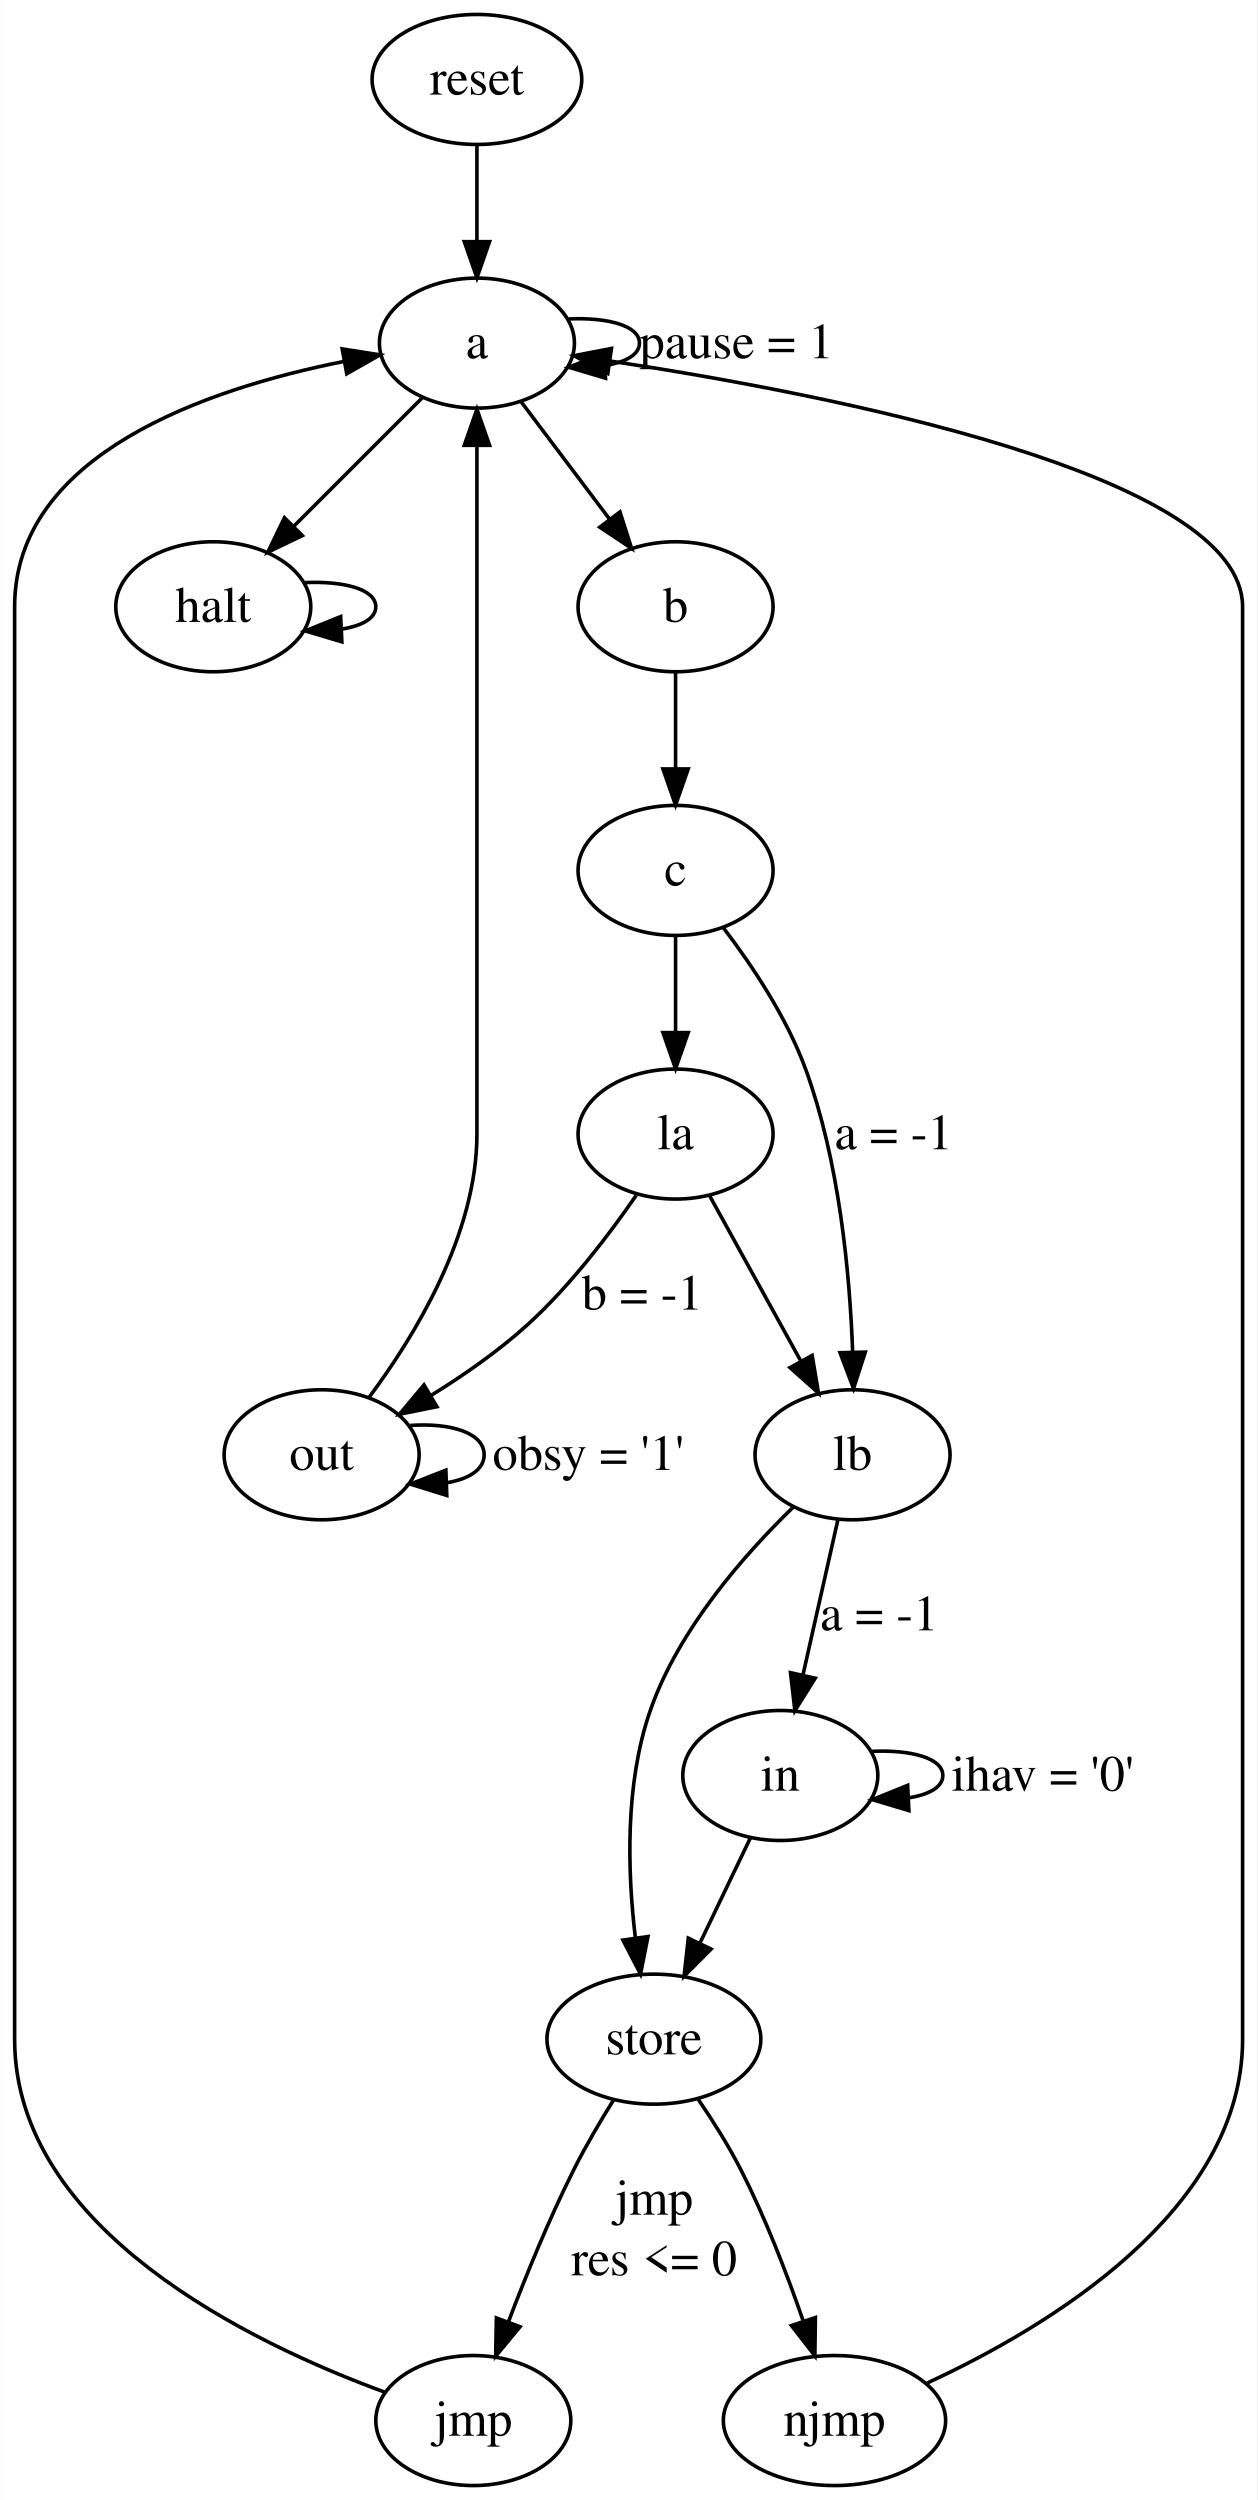
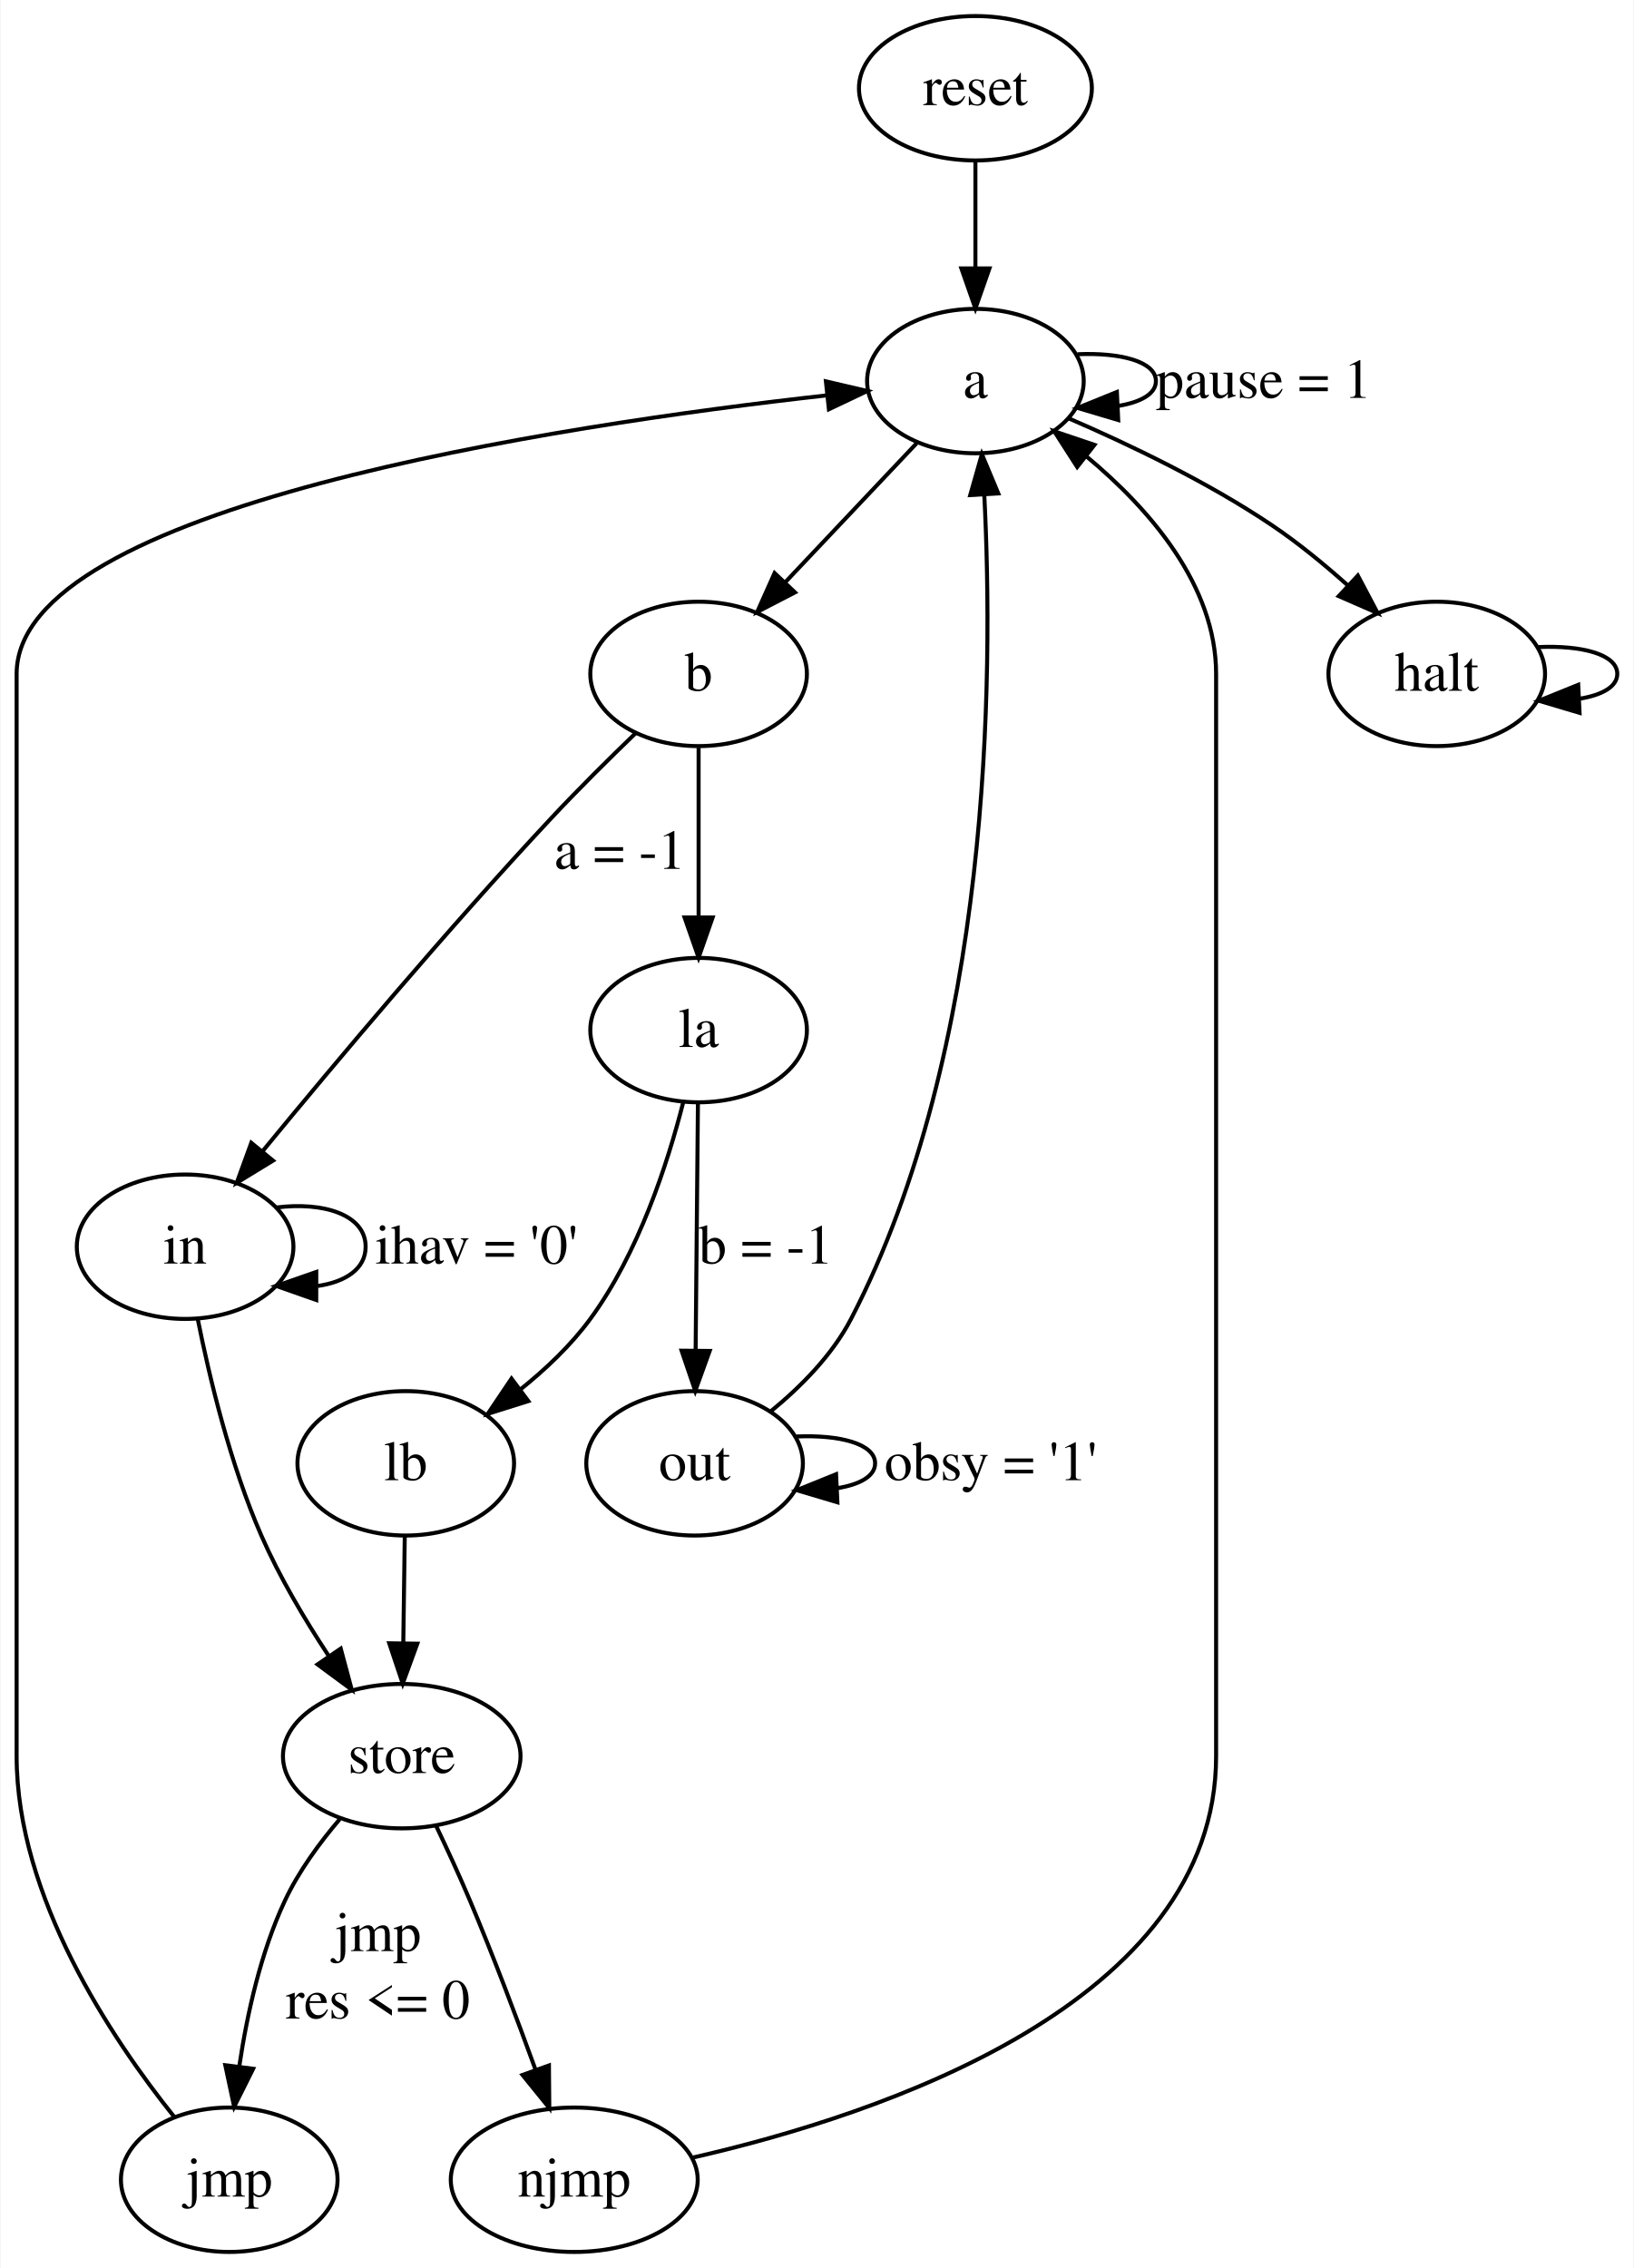
- <svg xmlns="http://www.w3.org/2000/svg" width="348pt" height="692pt" viewBox="0.00 0.00 348.00 692.20">
-   <g id="graph0" class="graph" transform="scale(1 1) rotate(0) translate(4 688.2)">
-     <polygon fill="#ffffff" stroke="transparent" points="-4,4 -4,-688.2 344,-688.2 344,4 -4,4" />
+ <svg xmlns="http://www.w3.org/2000/svg" width="407pt" height="565pt" viewBox="0.00 0.00 407.00 565.40">
+   <g id="graph0" class="graph" transform="scale(1 1) rotate(0) translate(4 561.4)">
+     <polygon fill="#ffffff" stroke="transparent" points="-4,4 -4,-561.4 403,-561.4 403,4 -4,4" />
    <g id="node1" class="node">
-       <ellipse fill="none" stroke="#000000" cx="128" cy="-666.2" rx="29.03" ry="18" />
-       <text text-anchor="middle" x="128" y="-662" font-family="Times,serif" font-size="14.00" fill="#000000">reset</text>
+       <ellipse fill="none" stroke="#000000" cx="239" cy="-539.4" rx="29.03" ry="18" />
+       <text text-anchor="middle" x="239" y="-535.2" font-family="Times,serif" font-size="14.00" fill="#000000">reset</text>
    </g>
    <g id="node2" class="node">
-       <ellipse fill="none" stroke="#000000" cx="128" cy="-593.2" rx="27" ry="18" />
-       <text text-anchor="middle" x="128" y="-589" font-family="Times,serif" font-size="14.00" fill="#000000">a</text>
+       <ellipse fill="none" stroke="#000000" cx="239" cy="-466.4" rx="27" ry="18" />
+       <text text-anchor="middle" x="239" y="-462.2" font-family="Times,serif" font-size="14.00" fill="#000000">a</text>
    </g>
    <g id="edge1" class="edge">
-       <path fill="none" stroke="#000000" d="M128,-648.155C128,-640.083 128,-630.376 128,-621.382" />
-       <polygon fill="#000000" stroke="#000000" points="131.5,-621.29 128,-611.29 124.5,-621.29 131.5,-621.29" />
+       <path fill="none" stroke="#000000" d="M239,-521.355C239,-513.283 239,-503.576 239,-494.582" />
+       <polygon fill="#000000" stroke="#000000" points="242.5,-494.49 239,-484.49 235.5,-494.49 242.5,-494.49" />
    </g>
    <g id="edge3" class="edge">
-       <path fill="none" stroke="#000000" d="M153.444,-599.891C164.028,-600.352 173,-598.122 173,-593.2 173,-589.97 169.136,-587.899 163.488,-586.988" />
-       <polygon fill="#000000" stroke="#000000" points="163.599,-583.489 153.444,-586.509 163.266,-590.481 163.599,-583.489" />
-       <text text-anchor="middle" x="199.884" y="-589" font-family="Times,serif" font-size="14.00" fill="#000000">pause = 1</text>
+       <path fill="none" stroke="#000000" d="M264.443,-473.091C275.028,-473.552 284,-471.322 284,-466.4 284,-463.17 280.136,-461.099 274.488,-460.188" />
+       <polygon fill="#000000" stroke="#000000" points="274.599,-456.689 264.443,-459.709 274.266,-463.681 274.599,-456.689" />
+       <text text-anchor="middle" x="310.884" y="-462.2" font-family="Times,serif" font-size="14.00" fill="#000000">pause = 1</text>
    </g>
    <g id="node3" class="node">
-       <ellipse fill="none" stroke="#000000" cx="183" cy="-520.2" rx="27" ry="18" />
-       <text text-anchor="middle" x="183" y="-516" font-family="Times,serif" font-size="14.00" fill="#000000">b</text>
+       <ellipse fill="none" stroke="#000000" cx="170" cy="-393.4" rx="27" ry="18" />
+       <text text-anchor="middle" x="170" y="-389.2" font-family="Times,serif" font-size="14.00" fill="#000000">b</text>
    </g>
    <g id="edge2" class="edge">
-       <path fill="none" stroke="#000000" d="M140.206,-576.999C147.398,-567.453 156.636,-555.192 164.687,-544.506" />
-       <polygon fill="#000000" stroke="#000000" points="167.606,-546.449 170.828,-536.356 162.015,-542.236 167.606,-546.449" />
+       <path fill="none" stroke="#000000" d="M224.367,-450.919C214.853,-440.853 202.281,-427.553 191.624,-416.277" />
+       <polygon fill="#000000" stroke="#000000" points="194.025,-413.722 184.612,-408.859 188.938,-418.531 194.025,-413.722" />
    </g>
    <g id="node4" class="node">
-       <ellipse fill="none" stroke="#000000" cx="55" cy="-520.2" rx="27" ry="18" />
-       <text text-anchor="middle" x="55" y="-516" font-family="Times,serif" font-size="14.00" fill="#000000">halt</text>
+       <ellipse fill="none" stroke="#000000" cx="354" cy="-393.4" rx="27" ry="18" />
+       <text text-anchor="middle" x="354" y="-389.2" font-family="Times,serif" font-size="14.00" fill="#000000">halt</text>
    </g>
    <g id="edge4" class="edge">
-       <path fill="none" stroke="#000000" d="M112.874,-578.074C102.597,-567.797 88.829,-554.029 77.3,-542.5" />
-       <polygon fill="#000000" stroke="#000000" points="79.652,-539.903 70.106,-535.306 74.703,-544.852 79.652,-539.903" />
+       <path fill="none" stroke="#000000" d="M262.252,-457.104C277.306,-450.608 297.011,-441.186 313,-430.4 319.448,-426.05 325.927,-420.741 331.769,-415.519" />
+       <polygon fill="#000000" stroke="#000000" points="334.331,-417.916 339.279,-408.548 329.569,-412.786 334.331,-417.916" />
    </g>
    <g id="node5" class="node">
-       <ellipse fill="none" stroke="#000000" cx="183" cy="-447.2" rx="27" ry="18" />
-       <text text-anchor="middle" x="183" y="-443" font-family="Times,serif" font-size="14.00" fill="#000000">c</text>
+       <ellipse fill="none" stroke="#000000" cx="170" cy="-304.6" rx="27" ry="18" />
+       <text text-anchor="middle" x="170" y="-300.4" font-family="Times,serif" font-size="14.00" fill="#000000">la</text>
    </g>
    <g id="edge5" class="edge">
-       <path fill="none" stroke="#000000" d="M183,-502.155C183,-494.083 183,-484.376 183,-475.382" />
-       <polygon fill="#000000" stroke="#000000" points="186.5,-475.29 183,-465.29 179.5,-475.29 186.5,-475.29" />
+       <path fill="none" stroke="#000000" d="M170,-375.001C170,-362.895 170,-346.808 170,-333.067" />
+       <polygon fill="#000000" stroke="#000000" points="173.5,-332.672 170,-322.672 166.5,-332.672 173.5,-332.672" />
+     </g>
+     <g id="node6" class="node">
+       <ellipse fill="none" stroke="#000000" cx="42" cy="-250.6" rx="27" ry="18" />
+       <text text-anchor="middle" x="42" y="-246.4" font-family="Times,serif" font-size="14.00" fill="#000000">in</text>
+     </g>
+     <g id="edge6" class="edge">
+       <path fill="none" stroke="#000000" d="M154.309,-378.635C147.672,-372.237 139.939,-364.581 133.23,-357.4 107.396,-329.75 79.361,-296.38 61.285,-274.383" />
+       <polygon fill="#000000" stroke="#000000" points="63.912,-272.067 54.87,-266.545 58.495,-276.5 63.912,-272.067" />
+       <text text-anchor="middle" x="150.385" y="-344.8" font-family="Times,serif" font-size="14.00" fill="#000000">a = -1</text>
+     </g>
+     <g id="edge18" class="edge">
+       <path fill="none" stroke="#000000" d="M379.443,-400.091C390.028,-400.552 399,-398.322 399,-393.4 399,-390.17 395.136,-388.099 389.488,-387.188" />
+       <polygon fill="#000000" stroke="#000000" points="389.599,-383.689 379.443,-386.709 389.266,-390.681 389.599,-383.689" />
+     </g>
+     <g id="node7" class="node">
+       <ellipse fill="none" stroke="#000000" cx="97" cy="-196.6" rx="27" ry="18" />
+       <text text-anchor="middle" x="97" y="-192.4" font-family="Times,serif" font-size="14.00" fill="#000000">lb</text>
+     </g>
+     <g id="edge7" class="edge">
+       <path fill="none" stroke="#000000" d="M166.194,-286.708C162.269,-271.278 155,-248.963 143,-232.6 138.193,-226.045 131.886,-220.066 125.491,-214.944" />
+       <polygon fill="#000000" stroke="#000000" points="127.554,-212.117 117.448,-208.936 123.365,-217.725 127.554,-212.117" />
+     </g>
+     <g id="node8" class="node">
+       <ellipse fill="none" stroke="#000000" cx="169" cy="-196.6" rx="27" ry="18" />
+       <text text-anchor="middle" x="169" y="-192.4" font-family="Times,serif" font-size="14.00" fill="#000000">out</text>
+     </g>
+     <g id="edge8" class="edge">
+       <path fill="none" stroke="#000000" d="M169.83,-286.279C169.674,-269.421 169.44,-244.165 169.261,-224.747" />
+       <polygon fill="#000000" stroke="#000000" points="172.76,-224.617 169.167,-214.65 165.76,-224.682 172.76,-224.617" />
+       <text text-anchor="middle" x="186.778" y="-246.4" font-family="Times,serif" font-size="14.00" fill="#000000">b = -1</text>
+     </g>
+     <g id="edge14" class="edge">
+       <path fill="none" stroke="#000000" d="M64.691,-260.369C76.424,-261.872 87,-258.616 87,-250.6 87,-245.089 82.001,-241.828 75.064,-240.816" />
+       <polygon fill="#000000" stroke="#000000" points="74.686,-237.317 64.691,-240.831 74.696,-244.317 74.686,-237.317" />
+       <text text-anchor="middle" x="114.66" y="-246.4" font-family="Times,serif" font-size="14.00" fill="#000000">ihav = '0'</text>
+     </g>
+     <g id="node9" class="node">
+       <ellipse fill="none" stroke="#000000" cx="96" cy="-123.6" rx="29.613" ry="18" />
+       <text text-anchor="middle" x="96" y="-119.4" font-family="Times,serif" font-size="14.00" fill="#000000">store</text>
+     </g>
+     <g id="edge15" class="edge">
+       <path fill="none" stroke="#000000" d="M45.137,-232.629C48.11,-217.743 53.28,-196.248 61,-178.6 65.491,-168.334 71.742,-157.783 77.722,-148.703" />
+       <polygon fill="#000000" stroke="#000000" points="80.793,-150.411 83.534,-140.177 75.009,-146.468 80.793,-150.411" />
+     </g>
+     <g id="edge9" class="edge">
+       <path fill="none" stroke="#000000" d="M96.753,-178.555C96.642,-170.483 96.509,-160.776 96.386,-151.782" />
+       <polygon fill="#000000" stroke="#000000" points="99.885,-151.641 96.248,-141.69 92.885,-151.737 99.885,-151.641" />
+     </g>
+     <g id="edge16" class="edge">
+       <path fill="none" stroke="#000000" d="M188.031,-209.593C195.475,-215.691 203.332,-223.603 208,-232.6 242.915,-299.895 243.541,-392.15 241.213,-438.056" />
+       <polygon fill="#000000" stroke="#000000" points="237.712,-437.976 240.613,-448.166 244.7,-438.392 237.712,-437.976" />
+     </g>
+     <g id="edge17" class="edge">
+       <path fill="none" stroke="#000000" d="M194.444,-203.291C205.028,-203.752 214,-201.522 214,-196.6 214,-193.37 210.136,-191.299 204.488,-190.388" />
+       <polygon fill="#000000" stroke="#000000" points="204.599,-186.889 194.444,-189.909 204.266,-193.881 204.599,-186.889" />
+       <text text-anchor="middle" x="242.83" y="-192.4" font-family="Times,serif" font-size="14.00" fill="#000000">obsy = '1'</text>
+     </g>
+     <g id="node10" class="node">
+       <ellipse fill="none" stroke="#000000" cx="53" cy="-18" rx="27" ry="18" />
+       <text text-anchor="middle" x="53" y="-13.8" font-family="Times,serif" font-size="14.00" fill="#000000">jmp</text>
+     </g>
+     <g id="edge10" class="edge">
+       <path fill="none" stroke="#000000" d="M80.547,-107.895C75.492,-101.962 70.303,-94.877 66.891,-87.6 60.883,-74.788 57.47,-59.464 55.533,-46.461" />
+       <polygon fill="#000000" stroke="#000000" points="58.961,-45.669 54.228,-36.189 52.016,-46.551 58.961,-45.669" />
+       <text text-anchor="middle" x="90.055" y="-75" font-family="Times,serif" font-size="14.00" fill="#000000">jmp</text>
+       <text text-anchor="middle" x="90.055" y="-58.2" font-family="Times,serif" font-size="14.00" fill="#000000">res &lt;= 0</text>
+     </g>
+     <g id="node11" class="node">
+       <ellipse fill="none" stroke="#000000" cx="139" cy="-18" rx="30.779" ry="18" />
+       <text text-anchor="middle" x="139" y="-13.8" font-family="Times,serif" font-size="14.00" fill="#000000">njmp</text>
+     </g>
+     <g id="edge11" class="edge">
+       <path fill="none" stroke="#000000" d="M104.598,-106.155C107.385,-100.304 110.42,-93.713 113,-87.6 118.778,-73.909 124.621,-58.446 129.3,-45.578" />
+       <polygon fill="#000000" stroke="#000000" points="132.691,-46.492 132.78,-35.897 126.103,-44.124 132.691,-46.492" />
    </g>
    <g id="edge12" class="edge">
-       <path fill="none" stroke="#000000" d="M80.444,-526.891C91.028,-527.352 100,-525.122 100,-520.2 100,-516.97 96.136,-514.899 90.488,-513.988" />
-       <polygon fill="#000000" stroke="#000000" points="90.599,-510.489 80.444,-513.509 90.266,-517.481 90.599,-510.489" />
-     </g>
-     <g id="node6" class="node">
-       <ellipse fill="none" stroke="#000000" cx="183" cy="-374.2" rx="27" ry="18" />
-       <text text-anchor="middle" x="183" y="-370" font-family="Times,serif" font-size="14.00" fill="#000000">la</text>
-     </g>
-     <g id="edge6" class="edge">
-       <path fill="none" stroke="#000000" d="M183,-429.155C183,-421.083 183,-411.376 183,-402.382" />
-       <polygon fill="#000000" stroke="#000000" points="186.5,-402.29 183,-392.29 179.5,-402.29 186.5,-402.29" />
-     </g>
-     <g id="node7" class="node">
-       <ellipse fill="none" stroke="#000000" cx="232" cy="-285.4" rx="27" ry="18" />
-       <text text-anchor="middle" x="232" y="-281.2" font-family="Times,serif" font-size="14.00" fill="#000000">lb</text>
-     </g>
-     <g id="edge7" class="edge">
-       <path fill="none" stroke="#000000" d="M196.159,-431.418C204.134,-420.959 213.751,-406.563 219,-392.2 228.311,-366.72 231.241,-335.777 232.034,-313.77" />
-       <polygon fill="#000000" stroke="#000000" points="235.534,-313.827 232.27,-303.748 228.536,-313.662 235.534,-313.827" />
-       <text text-anchor="middle" x="243.385" y="-370" font-family="Times,serif" font-size="14.00" fill="#000000">a = -1</text>
-     </g>
-     <g id="edge8" class="edge">
-       <path fill="none" stroke="#000000" d="M192.448,-357.079C199.565,-344.18 209.45,-326.265 217.558,-311.573" />
-       <polygon fill="#000000" stroke="#000000" points="220.814,-312.915 222.581,-302.469 214.685,-309.534 220.814,-312.915" />
-     </g>
-     <g id="node8" class="node">
-       <ellipse fill="none" stroke="#000000" cx="85" cy="-285.4" rx="27" ry="18" />
-       <text text-anchor="middle" x="85" y="-281.2" font-family="Times,serif" font-size="14.00" fill="#000000">out</text>
-     </g>
-     <g id="edge9" class="edge">
-       <path fill="none" stroke="#000000" d="M172.124,-357.264C164.529,-346.246 153.689,-332.007 142,-321.4 134.004,-314.144 124.37,-307.443 115.315,-301.839" />
-       <polygon fill="#000000" stroke="#000000" points="116.921,-298.721 106.537,-296.62 113.344,-304.739 116.921,-298.721" />
-       <text text-anchor="middle" x="173.778" y="-325.6" font-family="Times,serif" font-size="14.00" fill="#000000">b = -1</text>
-     </g>
-     <g id="node9" class="node">
-       <ellipse fill="none" stroke="#000000" cx="177" cy="-123.6" rx="29.613" ry="18" />
-       <text text-anchor="middle" x="177" y="-119.4" font-family="Times,serif" font-size="14.00" fill="#000000">store</text>
-     </g>
-     <g id="edge10" class="edge">
-       <path fill="none" stroke="#000000" d="M215.656,-270.98C202.098,-257.841 183.823,-237.1 176,-214.6 168.974,-194.391 169.661,-170.098 171.867,-151.697" />
-       <polygon fill="#000000" stroke="#000000" points="175.357,-152.011 173.295,-141.619 168.427,-151.029 175.357,-152.011" />
-     </g>
-     <g id="node10" class="node">
-       <ellipse fill="none" stroke="#000000" cx="212" cy="-196.6" rx="27" ry="18" />
-       <text text-anchor="middle" x="212" y="-192.4" font-family="Times,serif" font-size="14.00" fill="#000000">in</text>
-     </g>
-     <g id="edge11" class="edge">
-       <path fill="none" stroke="#000000" d="M227.953,-267.43C225.188,-255.153 221.468,-238.637 218.316,-224.642" />
-       <polygon fill="#000000" stroke="#000000" points="221.653,-223.53 216.041,-214.543 214.824,-225.068 221.653,-223.53" />
-       <text text-anchor="middle" x="239.385" y="-236.8" font-family="Times,serif" font-size="14.00" fill="#000000">a = -1</text>
-     </g>
-     <g id="edge19" class="edge">
-       <path fill="none" stroke="#000000" d="M98.135,-301.301C110.781,-318.262 128,-346.451 128,-374.2 128,-520.2 128,-520.2 128,-520.2 128,-534.9 128,-551.266 128,-564.77" />
-       <polygon fill="#000000" stroke="#000000" points="124.5,-564.9 128,-574.9 131.5,-564.9 124.5,-564.9" />
-     </g>
-     <g id="edge20" class="edge">
-       <path fill="none" stroke="#000000" d="M109.532,-293.521C120.508,-294.295 130,-291.587 130,-285.4 130,-281.243 125.715,-278.657 119.574,-277.642" />
-       <polygon fill="#000000" stroke="#000000" points="119.652,-274.142 109.532,-277.279 119.4,-281.138 119.652,-274.142" />
-       <text text-anchor="middle" x="158.83" y="-281.2" font-family="Times,serif" font-size="14.00" fill="#000000">obsy = '1'</text>
-     </g>
-     <g id="node11" class="node">
-       <ellipse fill="none" stroke="#000000" cx="127" cy="-18" rx="27" ry="18" />
-       <text text-anchor="middle" x="127" y="-13.8" font-family="Times,serif" font-size="14.00" fill="#000000">jmp</text>
+       <path fill="none" stroke="#000000" d="M39.351,-33.593C23.648,-53.19 0,-88.523 0,-123.6 0,-393.4 0,-393.4 0,-393.4 0,-435.097 134.741,-455.333 201.884,-462.829" />
+       <polygon fill="#000000" stroke="#000000" points="201.731,-466.332 212.048,-463.923 202.481,-459.373 201.731,-466.332" />
    </g>
    <g id="edge13" class="edge">
-       <path fill="none" stroke="#000000" d="M165.821,-106.726C162.117,-100.802 158.12,-94.022 154.891,-87.6 148.04,-73.977 141.619,-58.248 136.669,-45.193" />
-       <polygon fill="#000000" stroke="#000000" points="139.948,-43.968 133.188,-35.811 133.385,-46.404 139.948,-43.968" />
-       <text text-anchor="middle" x="177.054" y="-75" font-family="Times,serif" font-size="14.00" fill="#000000">jmp</text>
-       <text text-anchor="middle" x="177.054" y="-58.2" font-family="Times,serif" font-size="14.00" fill="#000000">res &lt;= 0</text>
-     </g>
-     <g id="node12" class="node">
-       <ellipse fill="none" stroke="#000000" cx="227" cy="-18" rx="30.779" ry="18" />
-       <text text-anchor="middle" x="227" y="-13.8" font-family="Times,serif" font-size="14.00" fill="#000000">njmp</text>
-     </g>
-     <g id="edge14" class="edge">
-       <path fill="none" stroke="#000000" d="M189.311,-106.877C193.345,-100.966 197.648,-94.154 201,-87.6 207.813,-74.279 213.79,-58.741 218.289,-45.73" />
-       <polygon fill="#000000" stroke="#000000" points="221.715,-46.521 221.569,-35.927 215.077,-44.3 221.715,-46.521" />
-     </g>
-     <g id="edge18" class="edge">
-       <path fill="none" stroke="#000000" d="M203.706,-179.3C199.551,-170.636 194.43,-159.953 189.786,-150.269" />
-       <polygon fill="#000000" stroke="#000000" points="192.836,-148.533 185.356,-141.029 186.524,-151.559 192.836,-148.533" />
-     </g>
-     <g id="edge17" class="edge">
-       <path fill="none" stroke="#000000" d="M237.444,-203.291C248.028,-203.752 257,-201.522 257,-196.6 257,-193.37 253.136,-191.299 247.488,-190.388" />
-       <polygon fill="#000000" stroke="#000000" points="247.599,-186.889 237.444,-189.909 247.266,-193.881 247.599,-186.889" />
-       <text text-anchor="middle" x="284.661" y="-192.4" font-family="Times,serif" font-size="14.00" fill="#000000">ihav = '0'</text>
-     </g>
-     <g id="edge15" class="edge">
-       <path fill="none" stroke="#000000" d="M102.513,-25.84C65.608,-39.368 0,-70.838 0,-123.6 0,-520.2 0,-520.2 0,-520.2 0,-562.408 53.166,-580.532 90.969,-588.085" />
-       <polygon fill="#000000" stroke="#000000" points="90.701,-591.593 101.167,-589.946 91.958,-584.707 90.701,-591.593" />
-     </g>
-     <g id="edge16" class="edge">
-       <path fill="none" stroke="#000000" d="M252.641,-28.384C285.981,-43.786 340,-76.074 340,-123.6 340,-520.2 340,-520.2 340,-520.2 340,-556.814 225.524,-579.036 164.814,-588.247" />
-       <polygon fill="#000000" stroke="#000000" points="164.233,-584.794 154.85,-589.715 165.253,-591.72 164.233,-584.794" />
+       <path fill="none" stroke="#000000" d="M168.72,-23.568C214.991,-34.149 299,-61.861 299,-123.6 299,-393.4 299,-393.4 299,-393.4 299,-415.473 282.426,-434.508 266.7,-447.602" />
+       <polygon fill="#000000" stroke="#000000" points="264.373,-444.979 258.646,-453.892 268.682,-450.496 264.373,-444.979" />
    </g>
  </g>
</svg>
